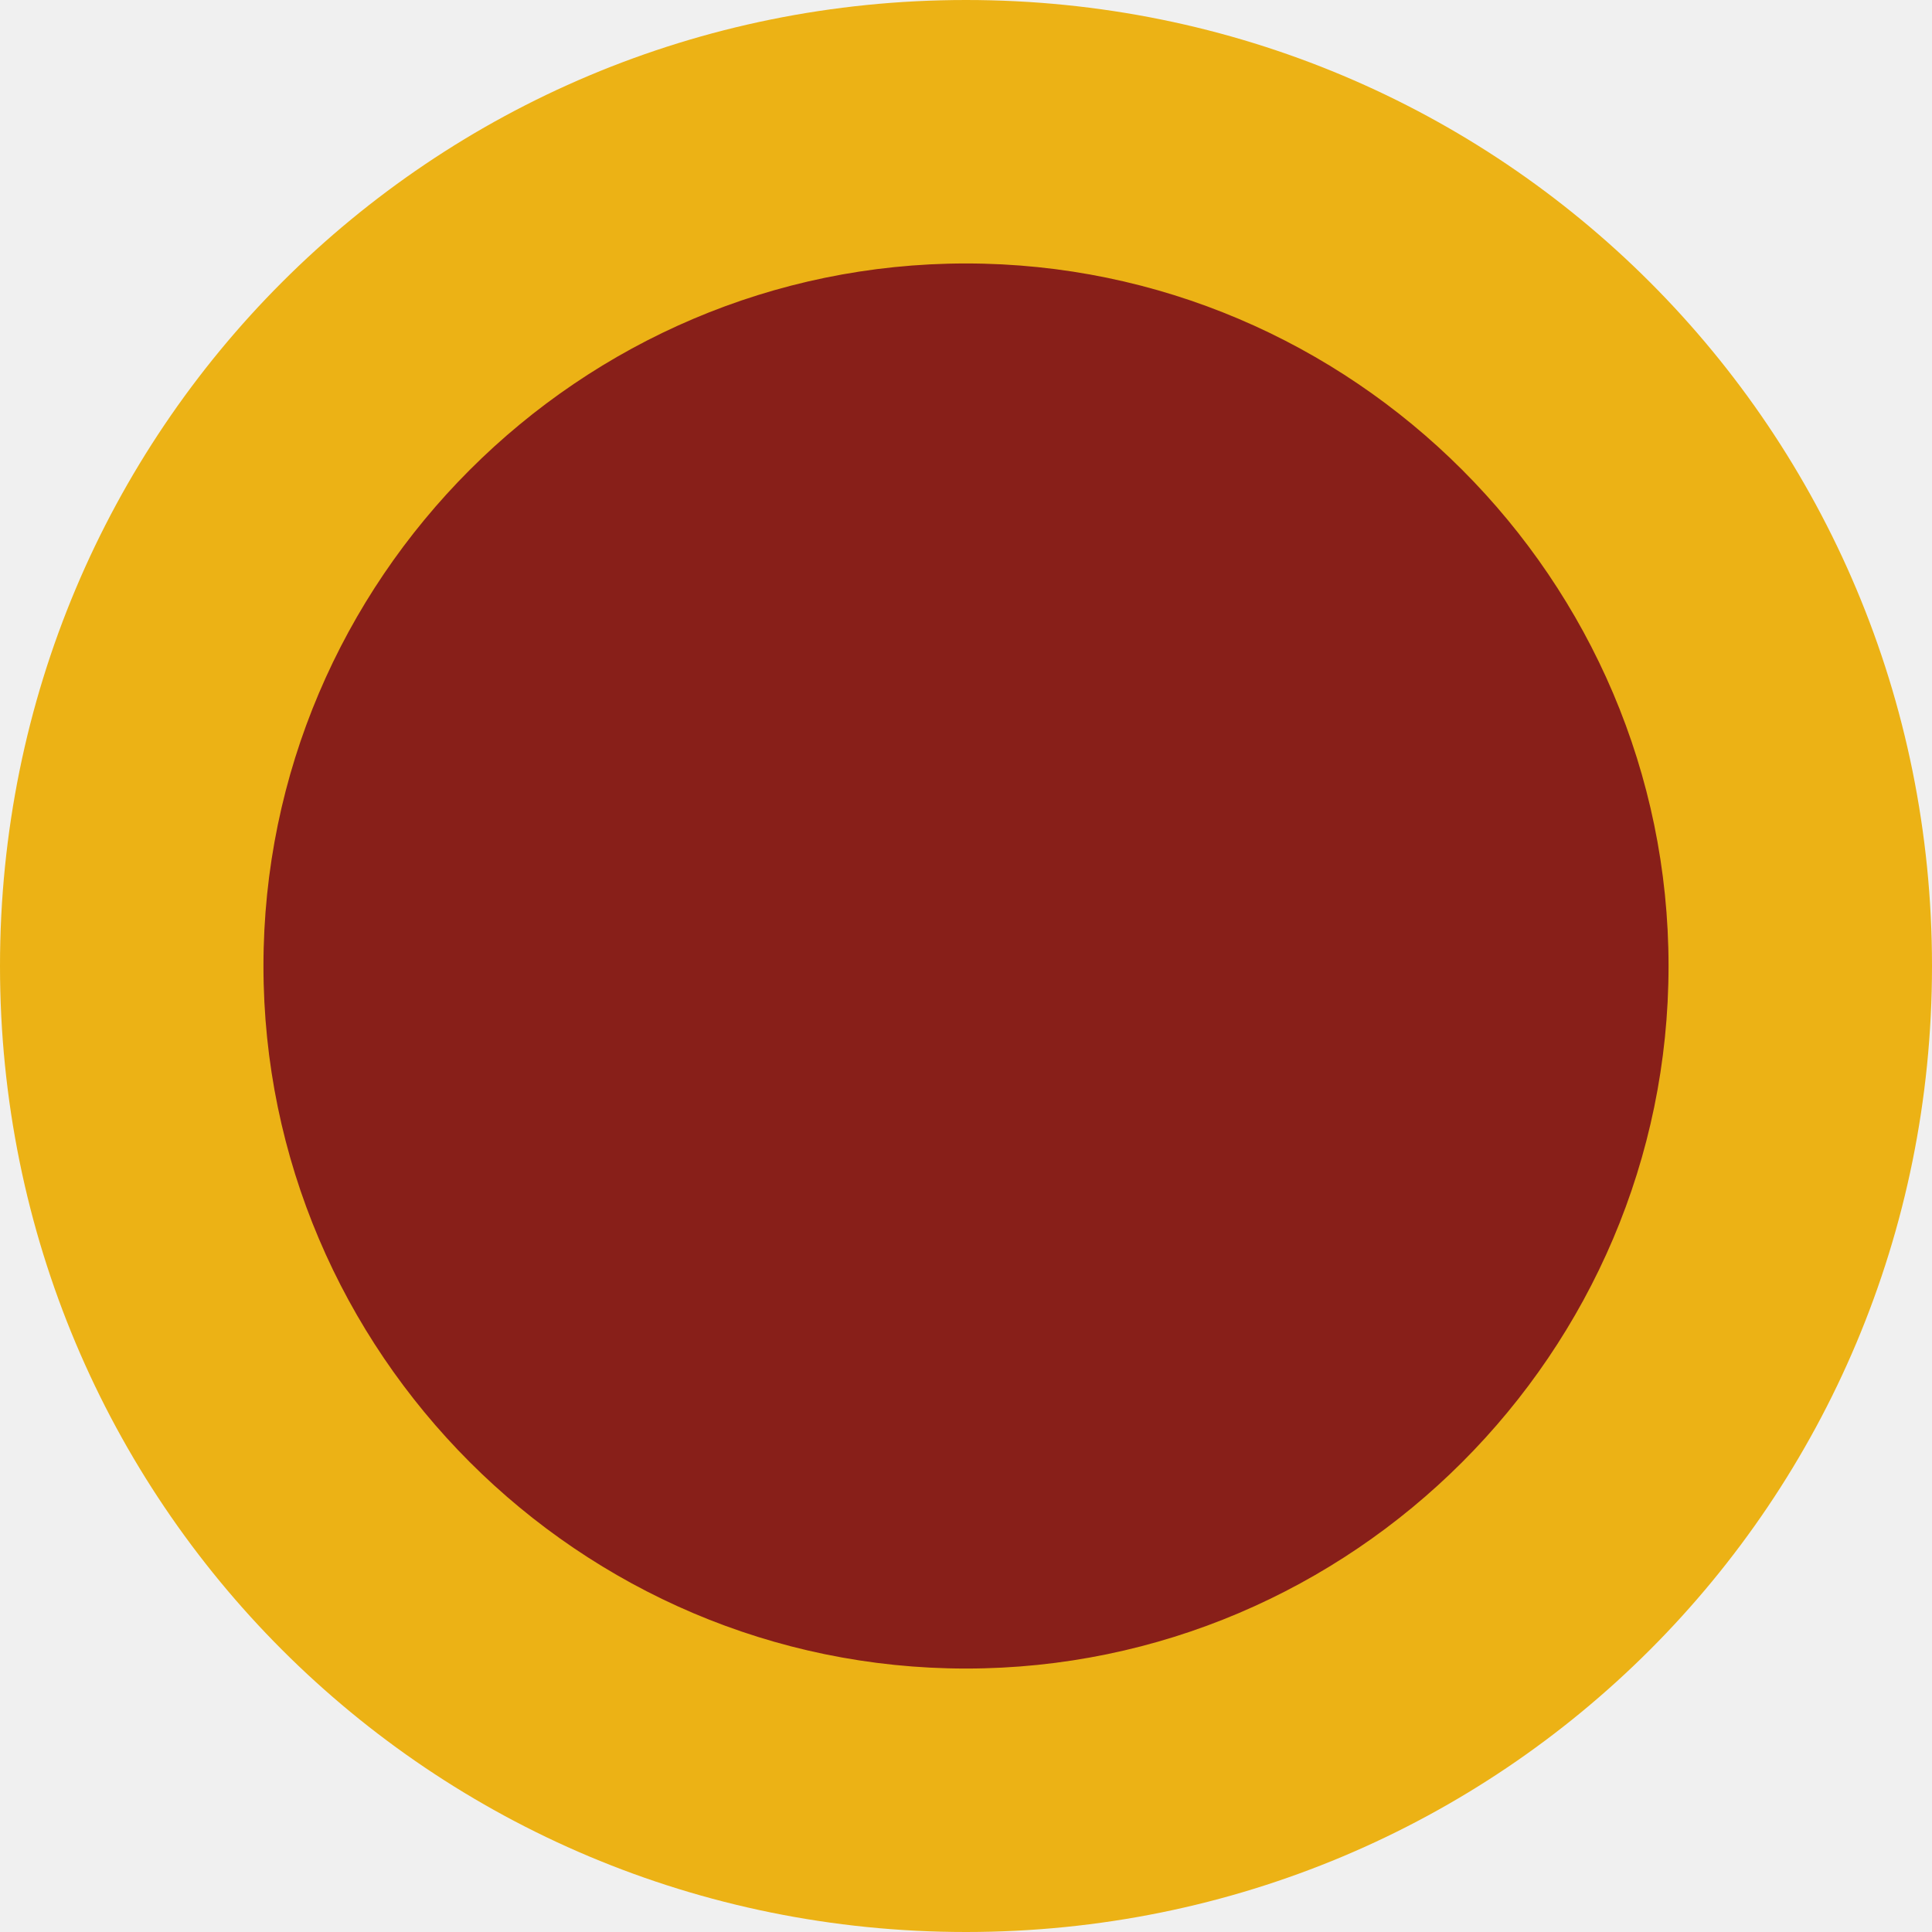
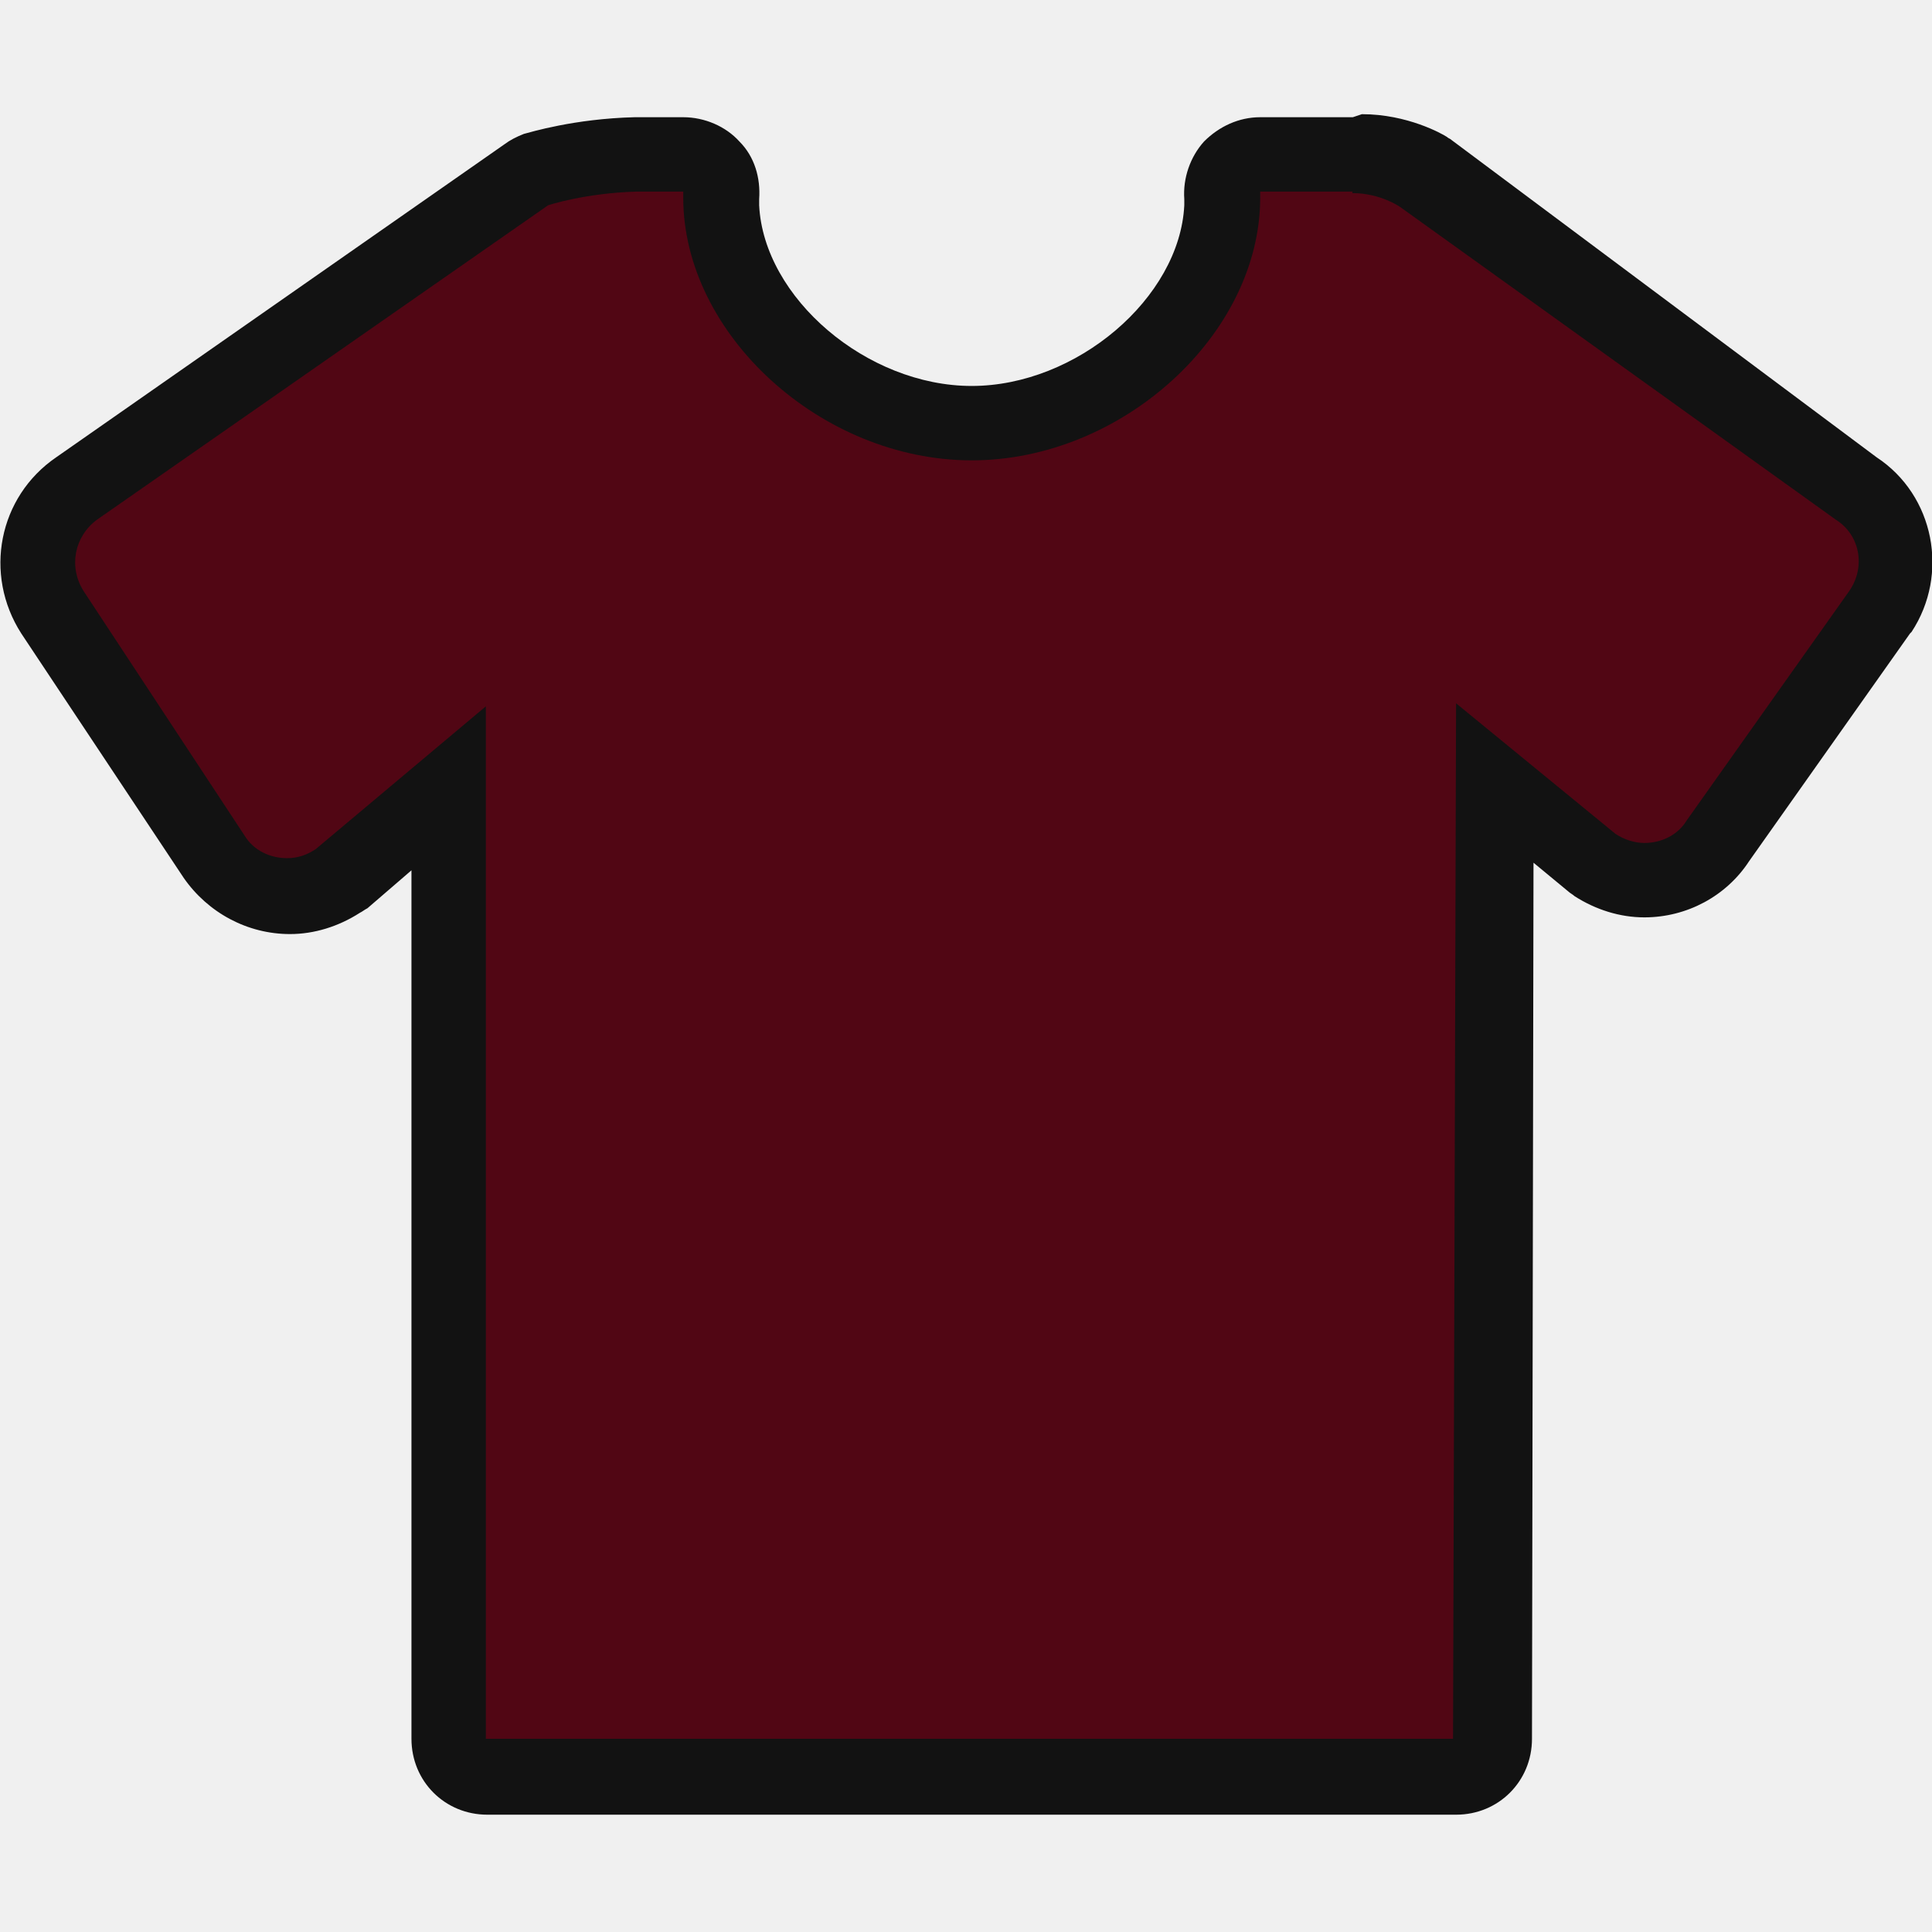
- <svg xmlns="http://www.w3.org/2000/svg" version="1.1" id="Layer_1" x="0px" y="0px" viewBox="-286 409.9 22 22" style="enable-background:new -286 409.9 22 22;">
-   <style type="text/css">
- 	.st0{fill:#FFFFFF;}
- 	.st1{fill:#B82E22;}
- 	.st2{fill:#A82323;}
- 	.st3{clip-path:url(#SVGID_2_);}
- 	.st4{fill:#4AC5E8;}
- 	.st5{fill:#E2E2E2;}
- </style>
-   <circle class="st1" cx="-275" cy="420.9" r="8" />
-   <circle class="st0" cx="-275" cy="420.9" r="8" style="fill: rgb(136, 31, 25);" transform="matrix(1.04, 0, 0, 1.085, 11, -35.7765)" />
-   <g>
-     <g>
-       <defs>
-         <circle id="SVGID_1_" cx="-275" cy="420.9" r="8" />
-       </defs>
-       <clipPath id="SVGID_2_">
-         <circle cx="-275" cy="420.9" r="8" transform="matrix(1, 0, 0, 1, 0, 0)" style="overflow: visible;" />
-       </clipPath>
-       <g class="st3">
-         <rect x="-286" y="409.9" class="st4" width="6.4" height="22" style="fill: rgb(136, 31, 25);" />
-         <rect x="-270.4" y="409.9" class="st4" width="6.4" height="22" style="fill: rgb(136, 31, 25);" />
-       </g>
-     </g>
-   </g>
-   <g transform="matrix(1, 0, 0, 1, 0, 0.000006)">
-     <path class="st5" d="M-275,409.9c-6.1,0-11,4.9-11,11c0,6.1,4.9,11,11,11s11-4.9,11-11C-264,414.8-268.9,409.9-275,409.9z M-275,428.9c-4.4,0-8-3.6-8-8c0-4.4,3.6-8,8-8s8,3.6,8,8C-267,425.3-270.6,428.9-275,428.9z" style="fill: rgb(236, 178, 21);" />
+ <svg xmlns="http://www.w3.org/2000/svg" width="400px" height="400px" viewBox="0 -3.86 63.623 63.623" version="1.1" enable-background="new 0 0 856 412" y="0px" x="0px" fill="#000000">
+   <g id="SVGRepo_bgCarrier" stroke-width="0" />
+   <g id="SVGRepo_tracerCarrier" stroke-linecap="round" stroke-linejoin="round" />
+   <g id="SVGRepo_iconCarrier">
+     <path fill="#510614" d="M16 54.5c-0.7 0 -1.25 -0.55 -1.25 -1.25V21.95l-3.5 2.95c-0.05 0.05 -0.1 0.05 -0.1 0.1 -0.5 0.3 -1.05 0.5 -1.6 0.5 -1 0 -1.9 -0.5 -2.45 -1.3L1.75 16.15c-0.9 -1.35 -0.5 -3.15 0.85 -4.05L17.45 1.75c0.1 -0.05 0.2 -0.15 0.35 -0.15 0.05 0 1.4 -0.45 3.3 -0.5h1.55c0.35 0 0.7 0.15 0.9 0.4 0.25 0.25 0.35 0.6 0.3 0.95 0 0.05 0 0.15 -0.05 0.2 0.1 3.75 4.05 7.25 8.25 7.25s8.15 -3.5 8.25 -7.25c0 -0.05 0 -0.15 -0.05 -0.2 -0.05 -0.35 0.1 -0.7 0.3 -0.95s0.55 -0.4 0.9 -0.4H44.5c1.2 0 2.15 0.55 2.25 0.6 0.05 0 0.05 0.05 0.1 0.05l14.35 10.35c1.3 0.85 1.7 2.7 0.8 4.05l-5.35 7.6c-0.5 0.8 -1.45 1.3 -2.45 1.3 -0.6 0 -1.15 -0.15 -1.6 -0.5 -0.05 0 -0.05 -0.05 -0.1 -0.1l-3.2 -2.65 -0.1 31.45c0 0.7 -0.55 1.25 -1.25 1.25H16z" />
+     <path d="M44.55 2.5c0.9 0 1.55 0.45 1.55 0.45l14.35 10.3c0.8 0.5 1 1.55 0.45 2.35l-5.35 7.55c-0.3 0.5 -0.85 0.75 -1.4 0.75 -0.3 0 -0.65 -0.1 -0.95 -0.3l-5.25 -4.3 -0.1 34.1H16v-34l-5.6 4.7c-0.3 0.2 -0.6 0.3 -0.95 0.3 -0.55 0 -1.1 -0.25 -1.4 -0.75L2.75 15.6c-0.5 -0.8 -0.3 -1.8 0.45 -2.35L18.05 2.9s1.2 -0.4 2.9 -0.45H22.5v0.2c0 4.5 4.55 8.65 9.5 8.65s9.5 -4.15 9.5 -8.65v-0.2H44.55c-0.05 0.05 0 0.05 0 0.05m0 -2.5s-0.05 0 0 0H41.5c-0.7 0 -1.35 0.3 -1.85 0.8 -0.45 0.5 -0.7 1.2 -0.65 1.9v0.2c-0.15 3.05 -3.55 5.95 -7 5.95S25.15 5.95 25 2.9v-0.2c0.05 -0.7 -0.15 -1.4 -0.65 -1.9C23.9 0.3 23.2 0 22.5 0h-1.6c-2 0.05 -3.45 0.5 -3.65 0.55 -0.25 0.1 -0.45 0.2 -0.65 0.35L1.85 11.2C-0.05 12.5 -0.55 15.05 0.7 17l5.35 8.05c0.8 1.15 2.1 1.85 3.5 1.85 0.8 0 1.6 -0.25 2.3 -0.7 0.1 -0.05 0.15 -0.1 0.25 -0.15l1.45 -1.25v28.6c0 1.4 1.1 2.5 2.5 2.5h31.9c1.4 0 2.5 -1.1 2.5 -2.5l0.05 -28.85 1.15 0.95c0.05 0.05 0.15 0.1 0.2 0.15 0.7 0.45 1.5 0.7 2.3 0.7 1.4 0 2.7 -0.7 3.45 -1.85l5.3 -7.5 0.05 -0.05c1.25 -1.9 0.75 -4.5 -1.15 -5.75l-14 -10.45c-0.05 -0.05 -0.1 -0.05 -0.15 -0.1 -0.15 -0.1 -1.3 -0.75 -2.8 -0.75z" style="fill: rgb(18, 18, 18);" />
  </g>
</svg>
